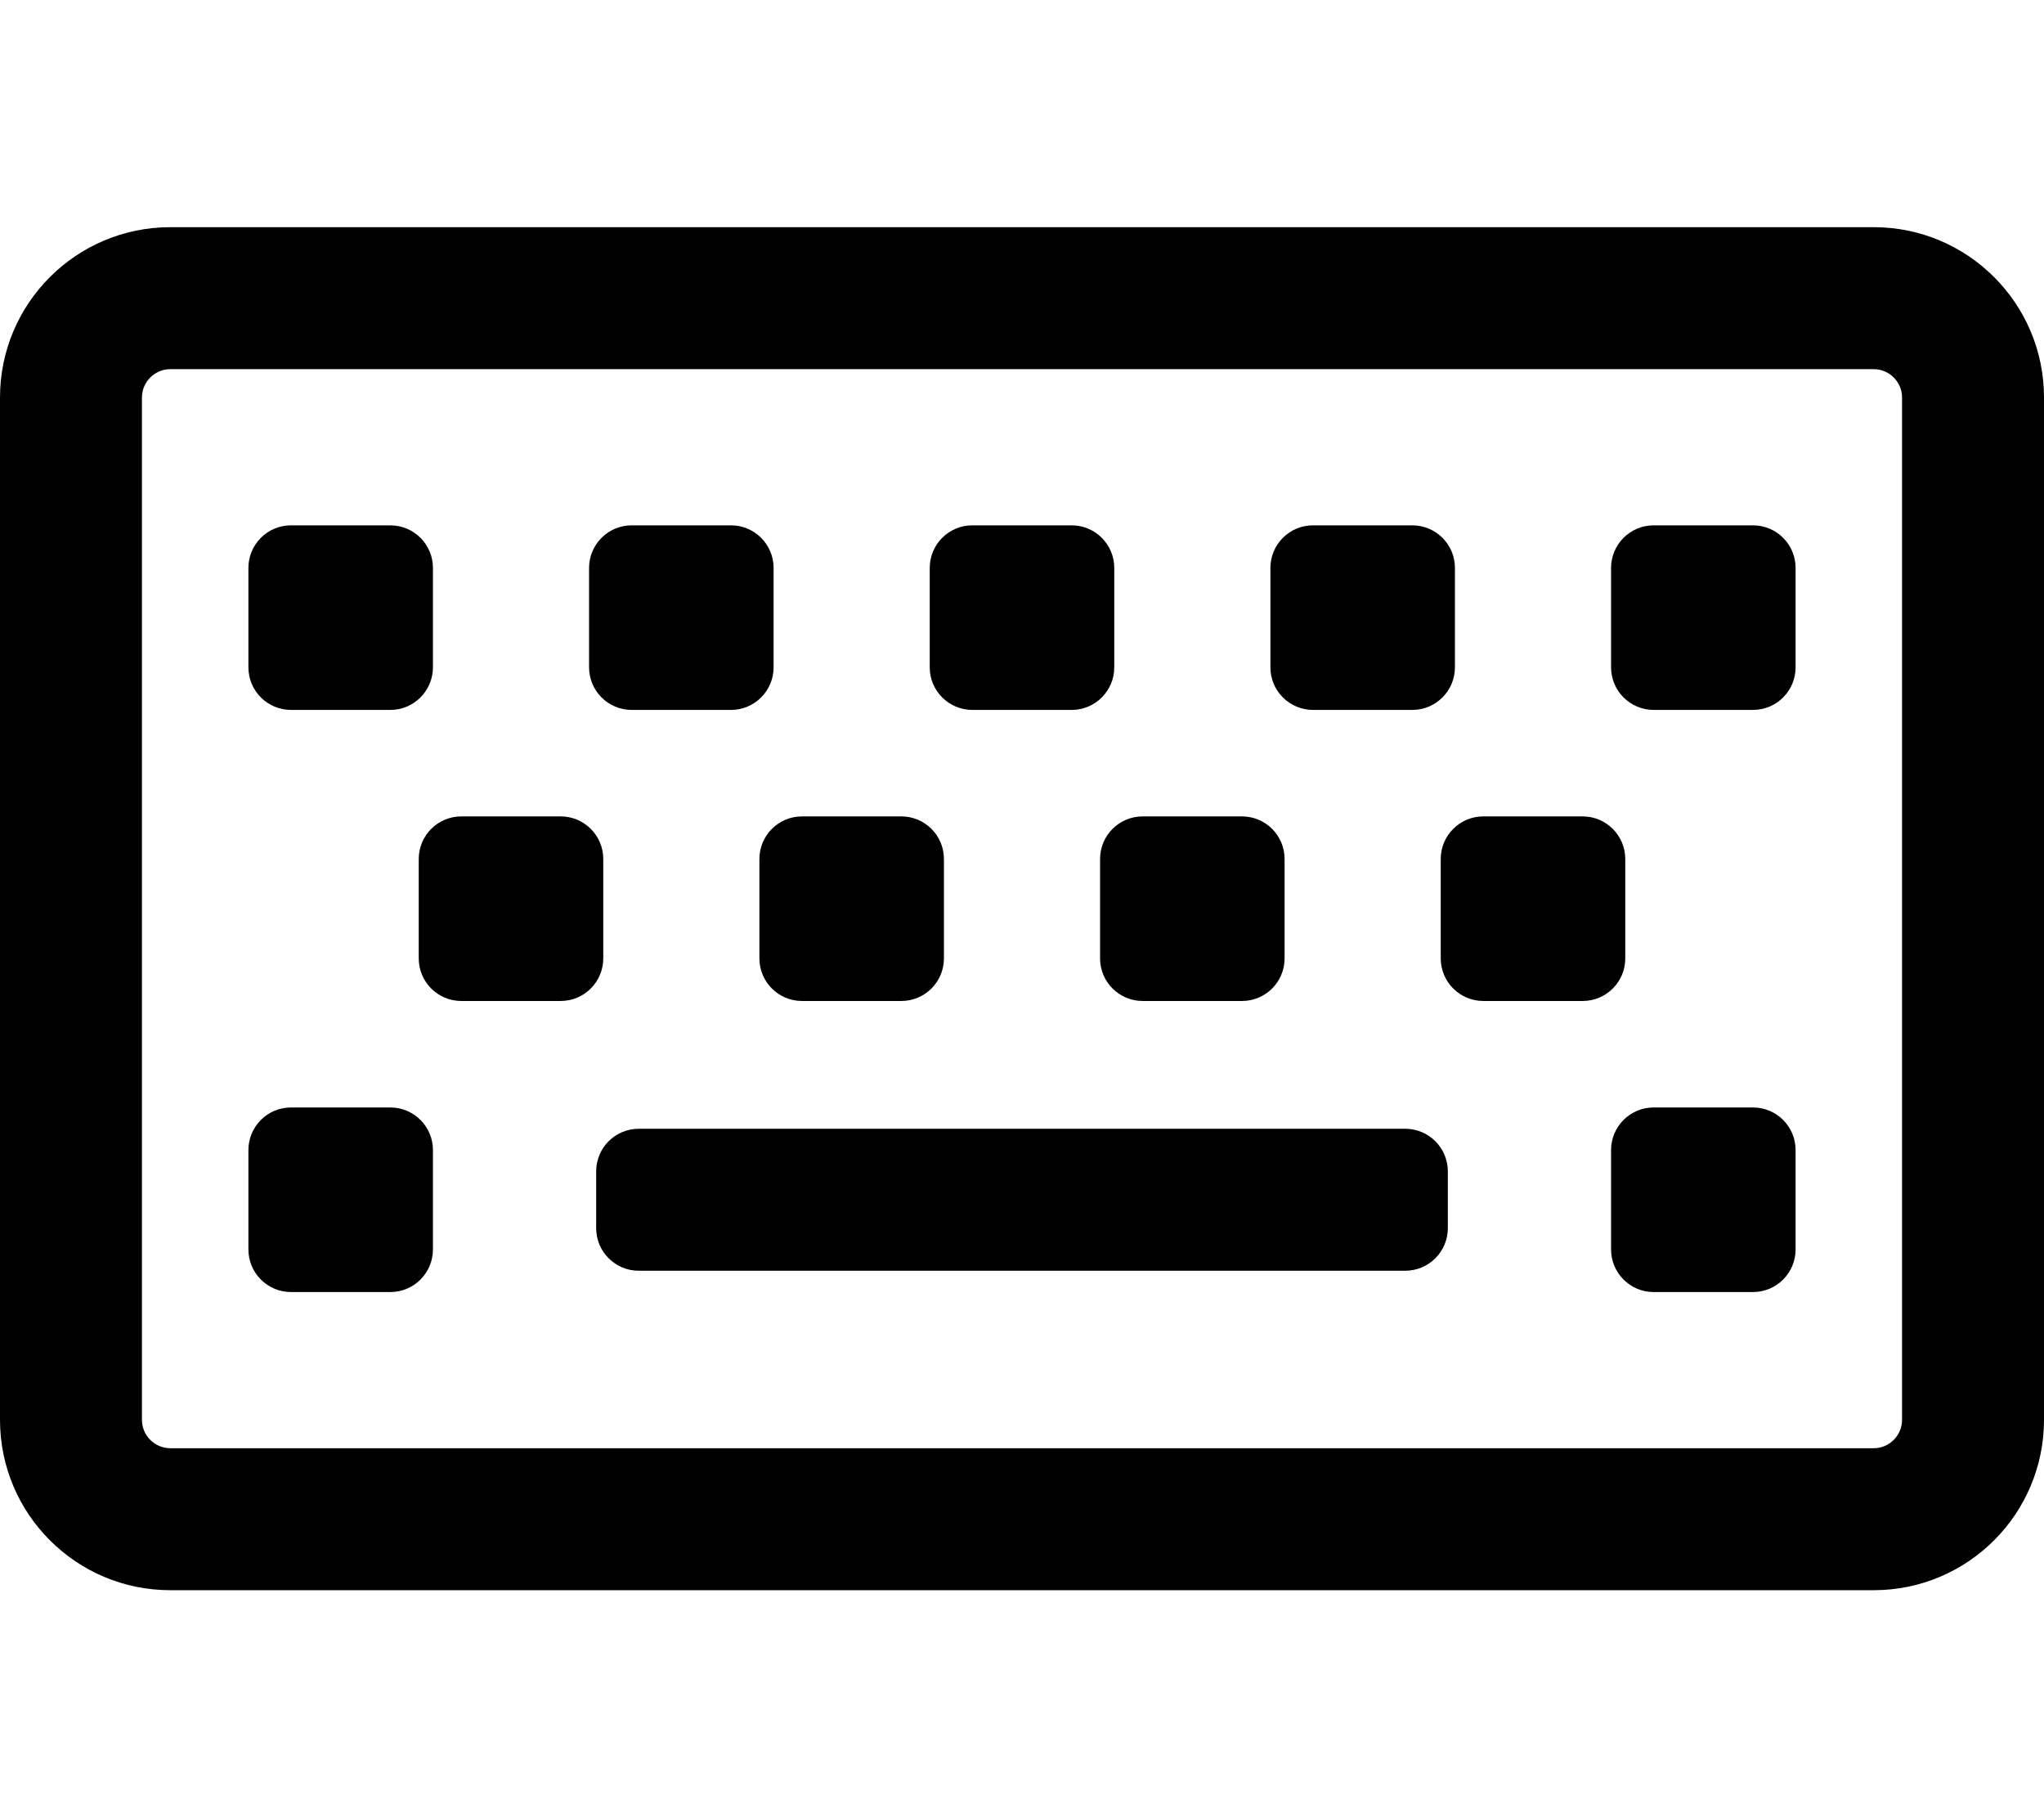
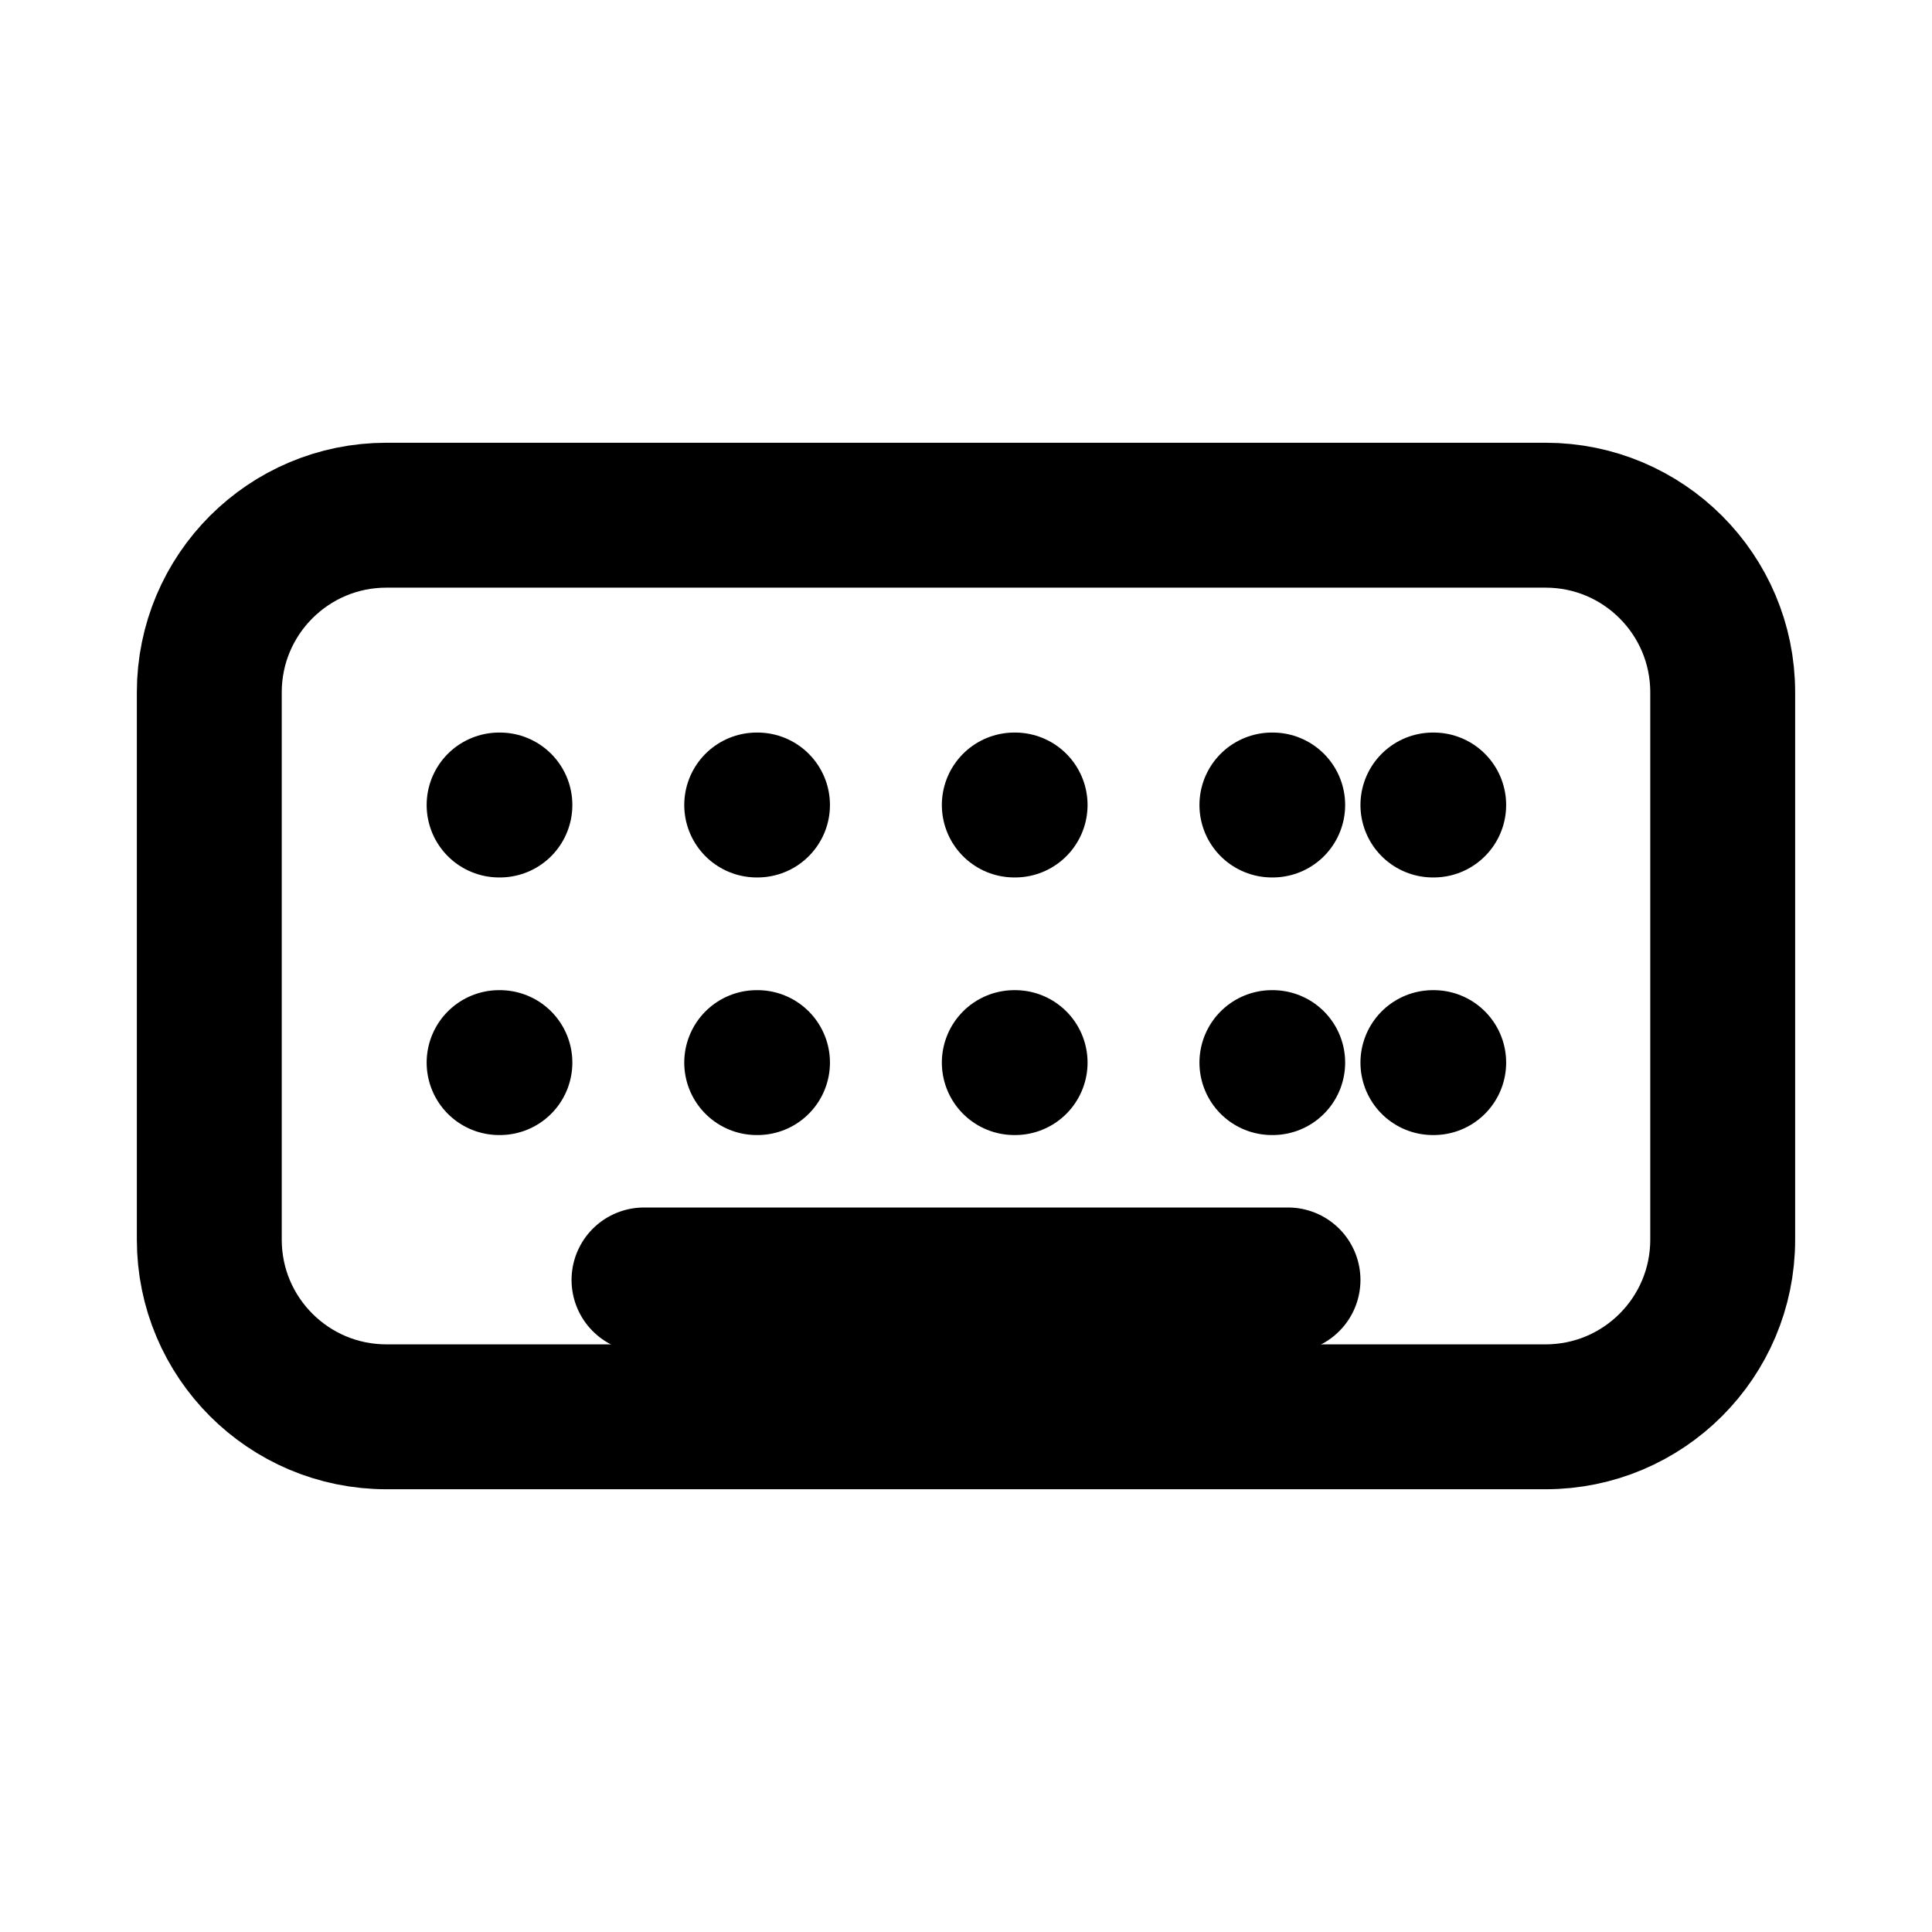
- <svg xmlns="http://www.w3.org/2000/svg" class="icon" width="200px" height="177.78px" viewBox="0 0 1152 1024" version="1.1">
-   <path fill="currentColor" d="M1056 128H96C42.98 128 0 170.98 0 224v576c0 53.02 42.98 96 96 96h960c53.02 0 96-42.98 96-96V224c0-53.02-42.98-96-96-96z m16 672c0 8.822-7.178 16-16 16H96c-8.822 0-16-7.178-16-16V224c0-8.822 7.178-16 16-16h960c8.822 0 16 7.178 16 16v576zM340 540v-56c0-13.254-10.746-24-24-24h-56c-13.254 0-24 10.746-24 24v56c0 13.254 10.746 24 24 24h56c13.254 0 24-10.746 24-24z m192 0v-56c0-13.254-10.746-24-24-24h-56c-13.254 0-24 10.746-24 24v56c0 13.254 10.746 24 24 24h56c13.254 0 24-10.746 24-24z m192 0v-56c0-13.254-10.746-24-24-24h-56c-13.254 0-24 10.746-24 24v56c0 13.254 10.746 24 24 24h56c13.254 0 24-10.746 24-24z m192 0v-56c0-13.254-10.746-24-24-24h-56c-13.254 0-24 10.746-24 24v56c0 13.254 10.746 24 24 24h56c13.254 0 24-10.746 24-24z m-672 164v-56c0-13.254-10.746-24-24-24H164c-13.254 0-24 10.746-24 24v56c0 13.254 10.746 24 24 24h56c13.254 0 24-10.746 24-24z m768 0v-56c0-13.254-10.746-24-24-24h-56c-13.254 0-24 10.746-24 24v56c0 13.254 10.746 24 24 24h56c13.254 0 24-10.746 24-24zM244 376v-56c0-13.254-10.746-24-24-24H164c-13.254 0-24 10.746-24 24v56c0 13.254 10.746 24 24 24h56c13.254 0 24-10.746 24-24z m192 0v-56c0-13.254-10.746-24-24-24h-56c-13.254 0-24 10.746-24 24v56c0 13.254 10.746 24 24 24h56c13.254 0 24-10.746 24-24z m192 0v-56c0-13.254-10.746-24-24-24h-56c-13.254 0-24 10.746-24 24v56c0 13.254 10.746 24 24 24h56c13.254 0 24-10.746 24-24z m192 0v-56c0-13.254-10.746-24-24-24h-56c-13.254 0-24 10.746-24 24v56c0 13.254 10.746 24 24 24h56c13.254 0 24-10.746 24-24z m192 0v-56c0-13.254-10.746-24-24-24h-56c-13.254 0-24 10.746-24 24v56c0 13.254 10.746 24 24 24h56c13.254 0 24-10.746 24-24z m-196 316v-32c0-13.254-10.746-24-24-24H360c-13.254 0-24 10.746-24 24v32c0 13.254 10.746 24 24 24h432c13.254 0 24-10.746 24-24z" />
+ <svg xmlns="http://www.w3.org/2000/svg" viewBox="0 0 24 24" fill="none" stroke="currentColor" stroke-width="1.8" stroke-linecap="round" stroke-linejoin="round">
+   <rect x="2.6" y="6.4" width="18.8" height="11.2" rx="2.2" />
+   <path d="M6.2 10h.01" />
+   <path d="M9.4 10h.01" />
+   <path d="M12.6 10h.01" />
+   <path d="M15.8 10h.01" />
+   <path d="M17.8 10h.01" />
+   <path d="M6.2 13.2h.01" />
+   <path d="M9.4 13.2h.01" />
+   <path d="M12.6 13.2h.01" />
+   <path d="M15.8 13.2h.01" />
+   <path d="M17.8 13.2h.01" />
+   <path d="M8 15.9h8" />
</svg>
